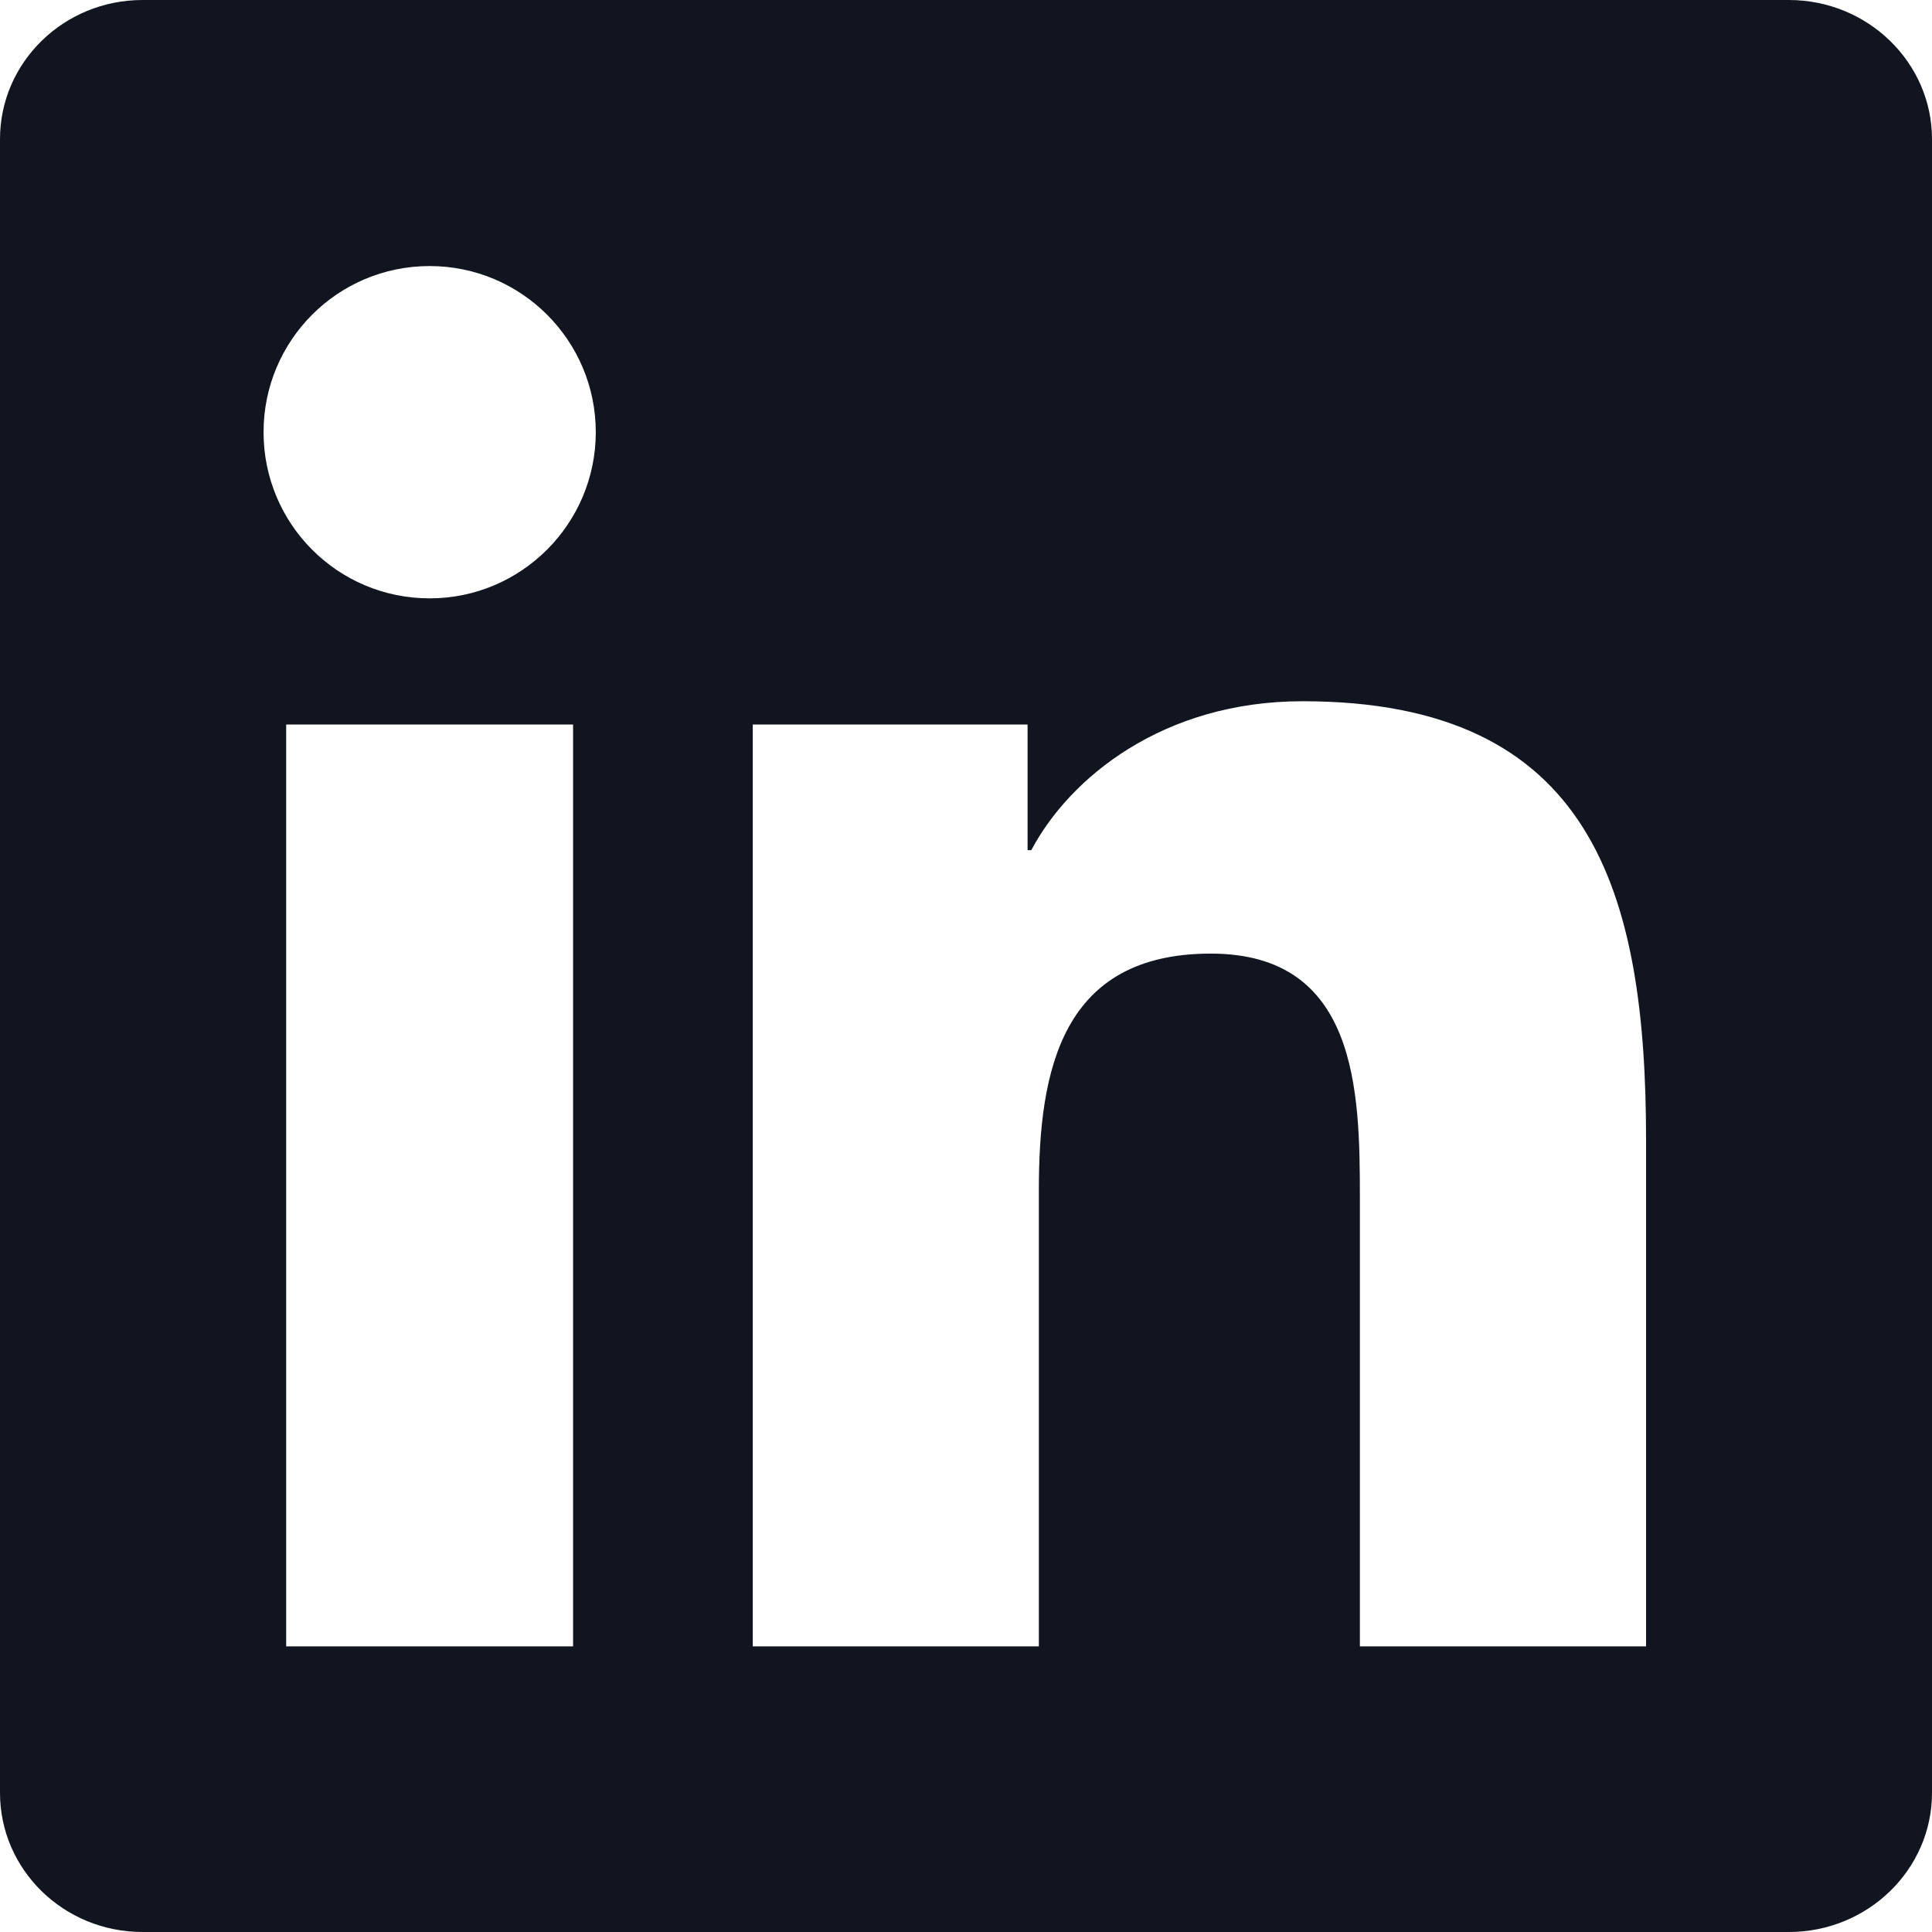
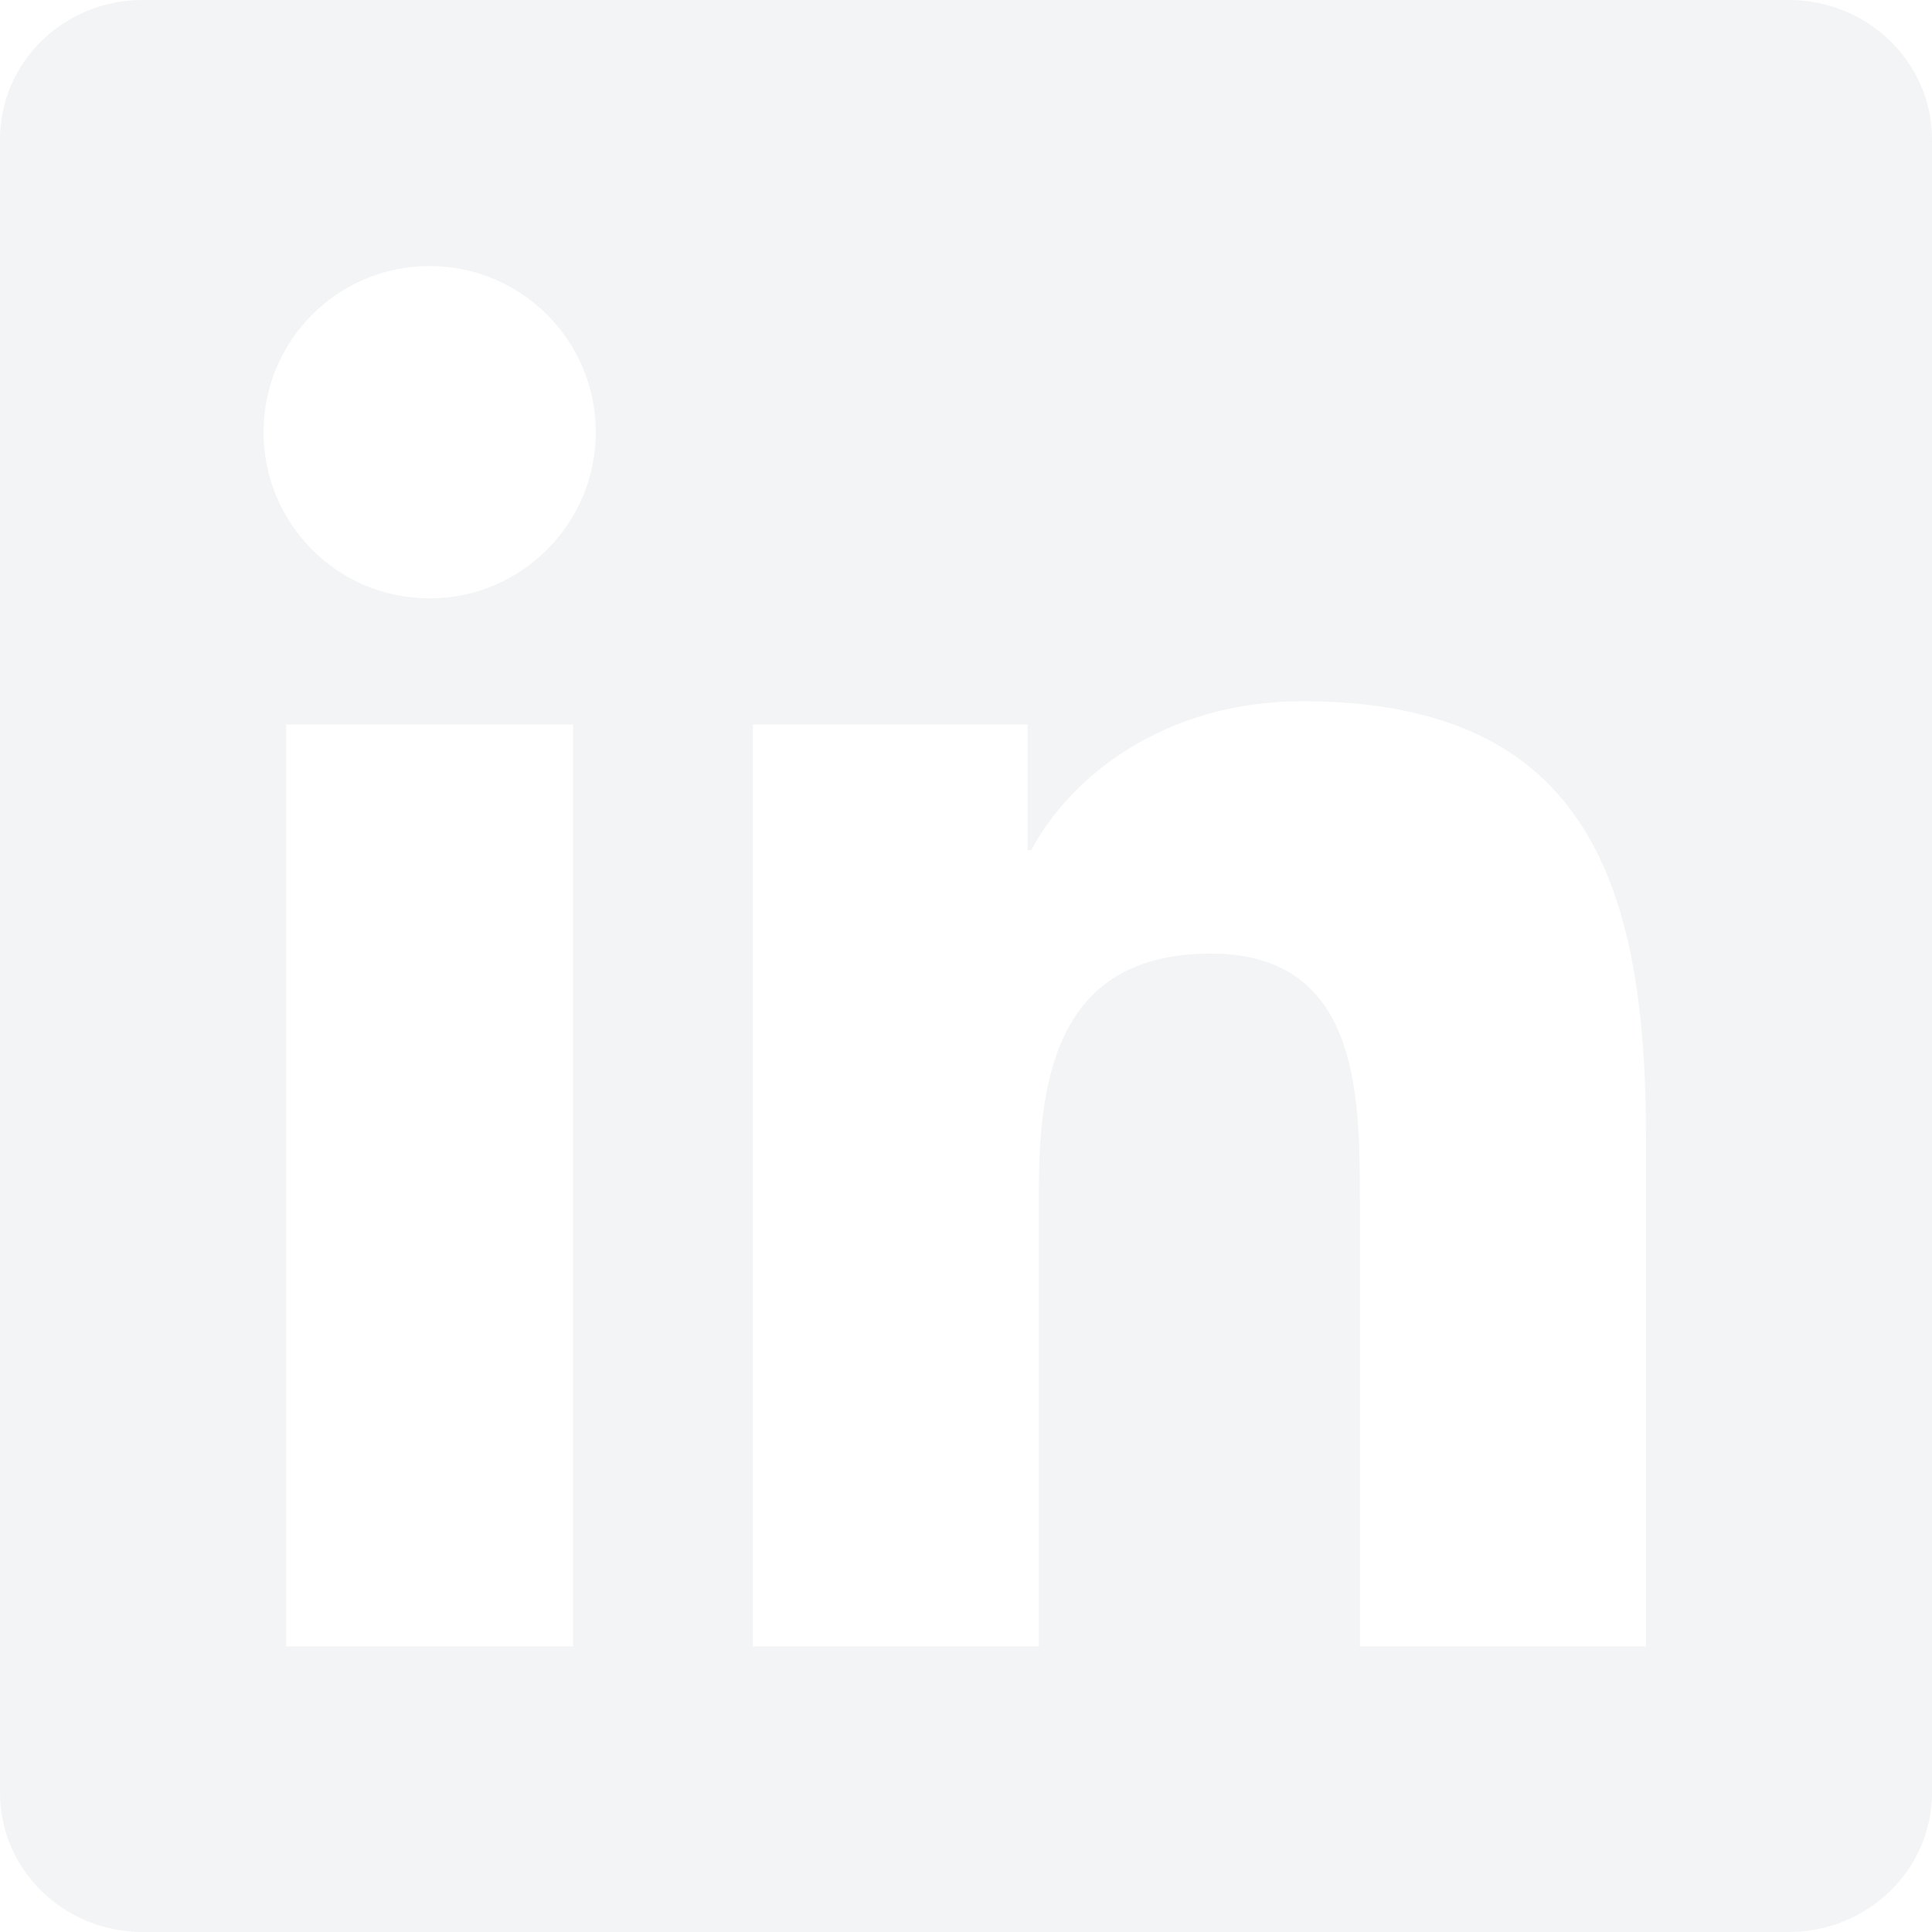
- <svg xmlns="http://www.w3.org/2000/svg" role="img" width="24" height="24">
+ <svg xmlns="http://www.w3.org/2000/svg" role="img" width="24" height="24" style="">
  <rect id="backgroundrect" width="100%" height="100%" x="0" y="0" fill="none" stroke="none" />
  <g class="currentLayer" style="">
-     <path d="M20.447 20.452h-3.554v-5.569c0-1.328-.027-3.037-1.852-3.037-1.853 0-2.136 1.445-2.136 2.939v5.667H9.351V9h3.414v1.561h.046c.477-.9 1.637-1.85 3.37-1.85 3.601 0 4.267 2.37 4.267 5.455v6.286zM5.337 7.433c-1.144 0-2.063-.926-2.063-2.065 0-1.138.92-2.063 2.063-2.063 1.14 0 2.064.925 2.064 2.063 0 1.139-.925 2.065-2.064 2.065zm1.782 13.019H3.555V9h3.564v11.452zM22.225 0H1.771C.792 0 0 .774 0 1.729v20.542C0 23.227.792 24 1.771 24h20.451C23.2 24 24 23.227 24 22.271V1.729C24 .774 23.2 0 22.222 0h.003z" id="svg_1" class="selected" fill-opacity="1" fill="#11151f" />
+     <path d="M20.447 20.452h-3.554v-5.569c0-1.328-.027-3.037-1.852-3.037-1.853 0-2.136 1.445-2.136 2.939v5.667H9.351V9h3.414v1.561h.046c.477-.9 1.637-1.85 3.37-1.85 3.601 0 4.267 2.37 4.267 5.455v6.286zM5.337 7.433c-1.144 0-2.063-.926-2.063-2.065 0-1.138.92-2.063 2.063-2.063 1.14 0 2.064.925 2.064 2.063 0 1.139-.925 2.065-2.064 2.065zm1.782 13.019H3.555V9h3.564v11.452zM22.225 0H1.771C.792 0 0 .774 0 1.729v20.542C0 23.227.792 24 1.771 24h20.451C23.2 24 24 23.227 24 22.271V1.729C24 .774 23.2 0 22.222 0h.003z" id="svg_1" class="selected" fill-opacity="1" fill="#f3f4f5" />
  </g>
</svg>
